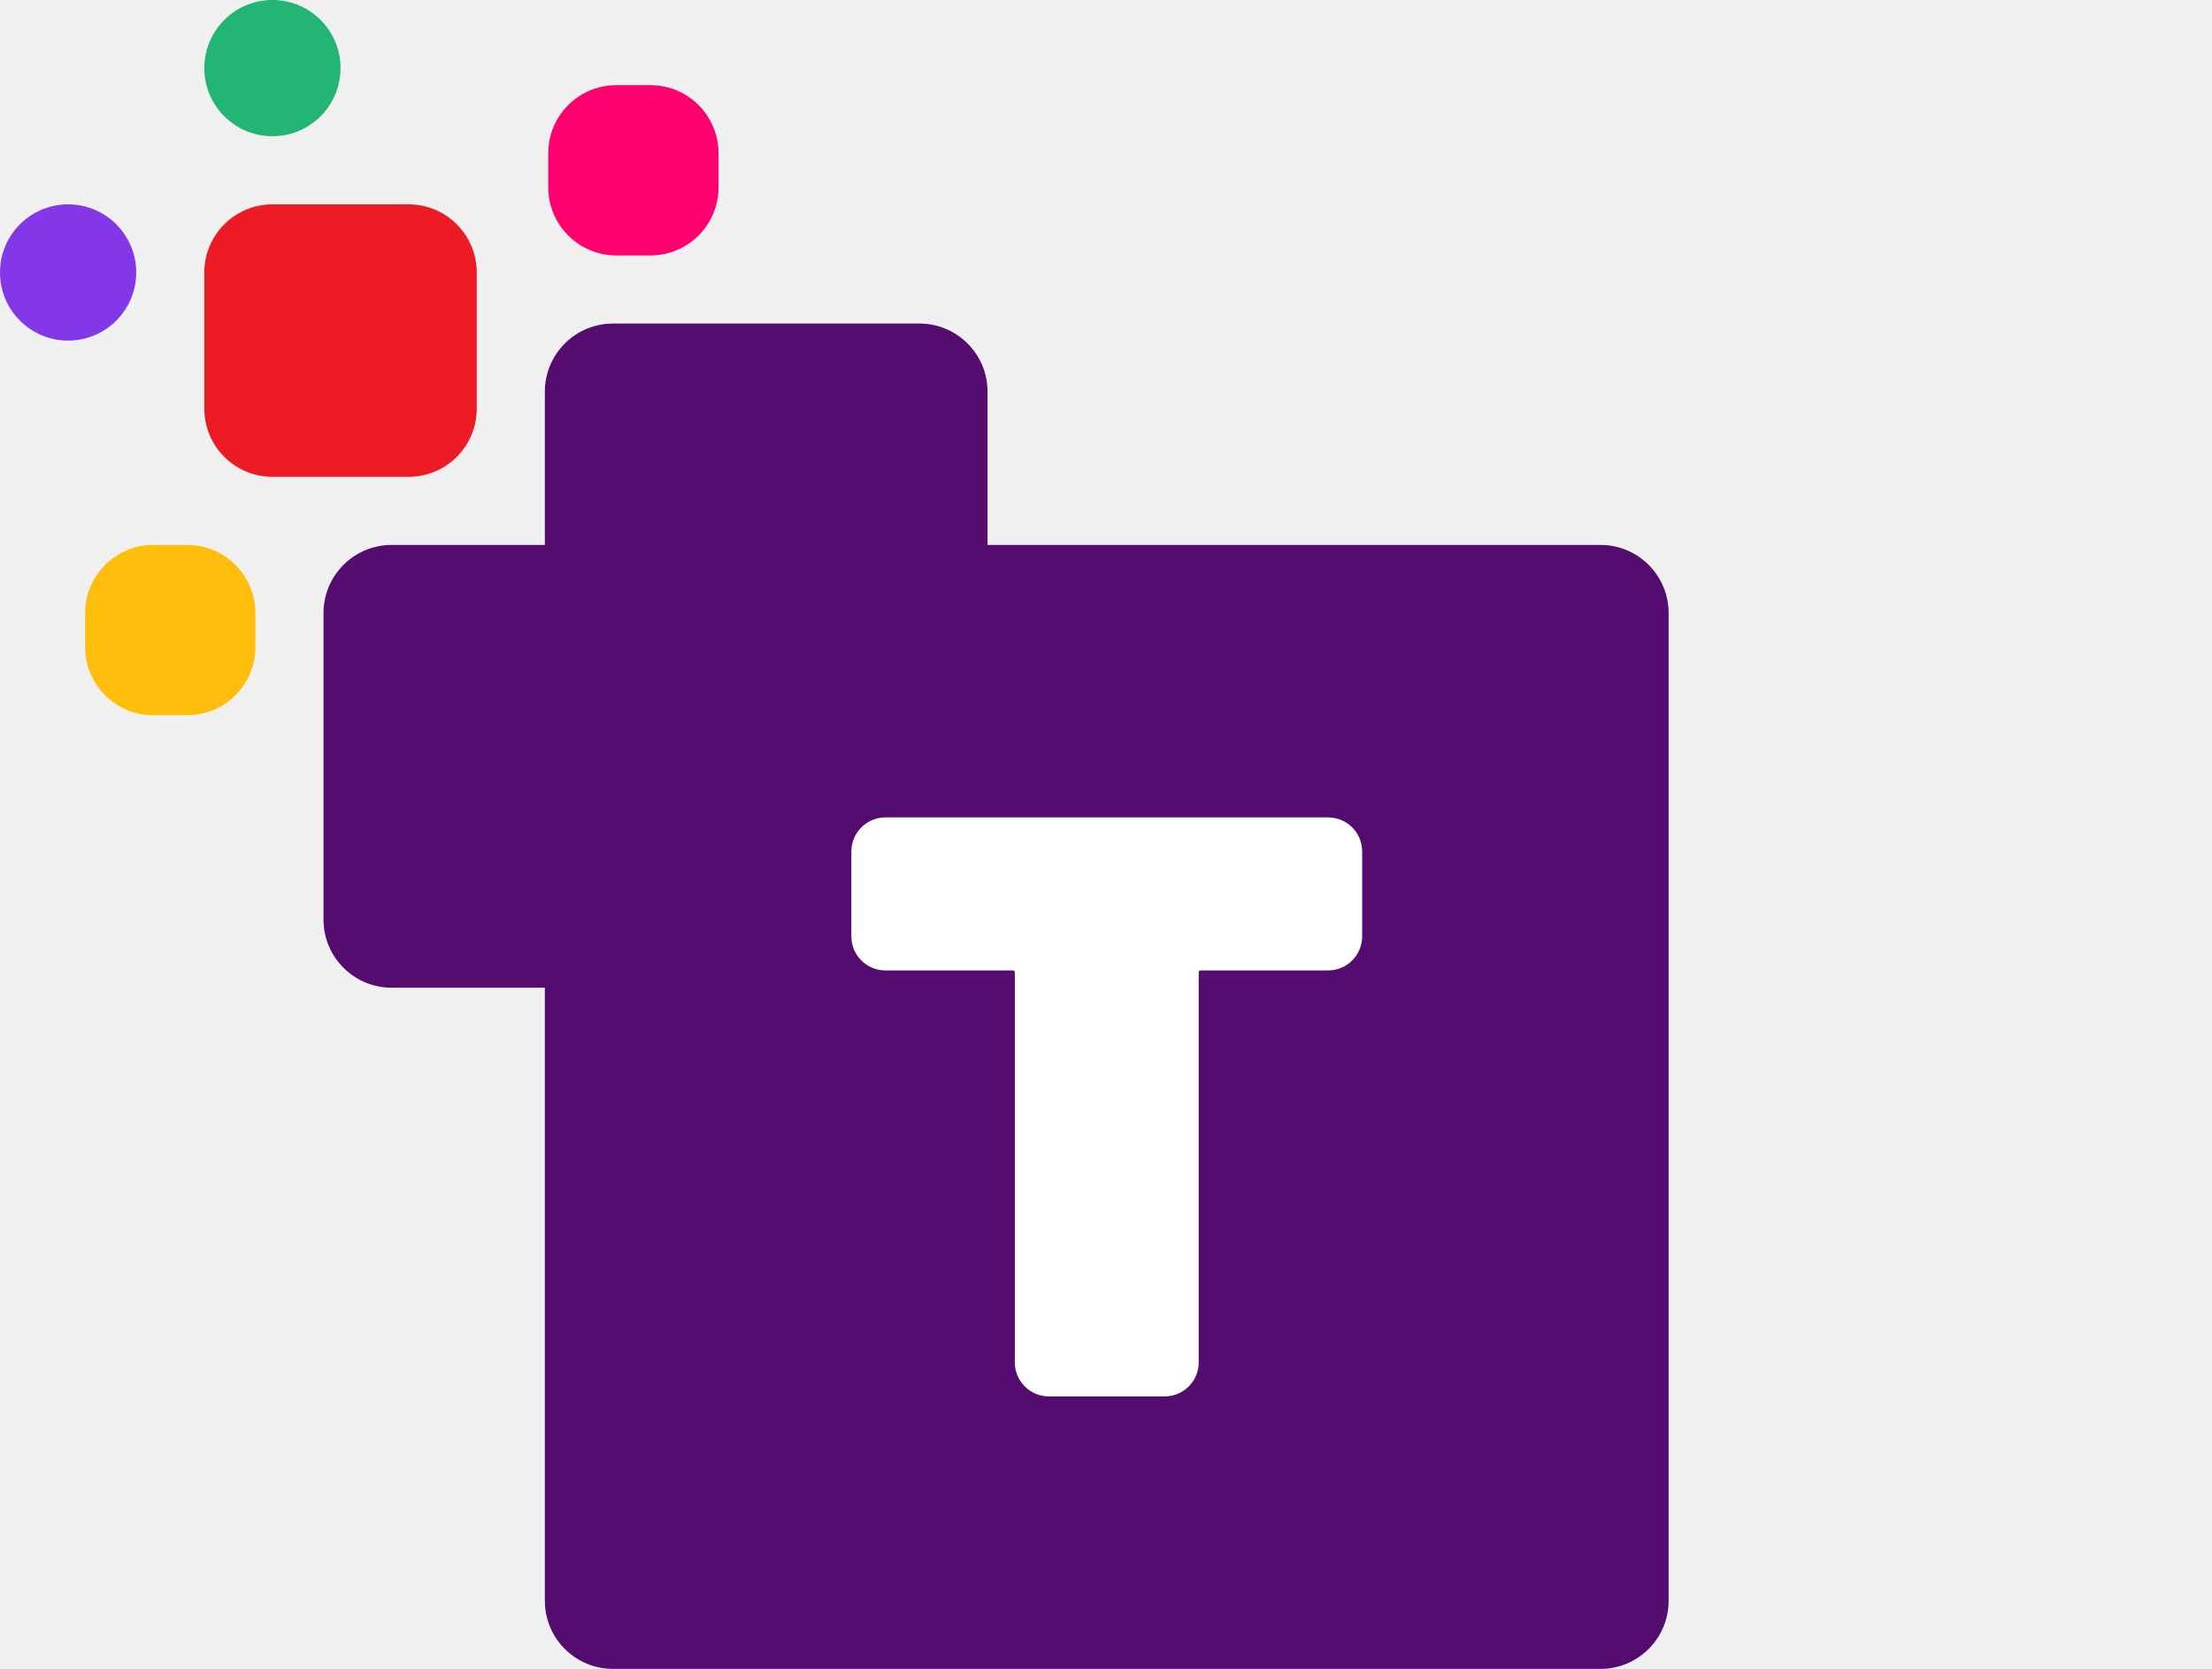
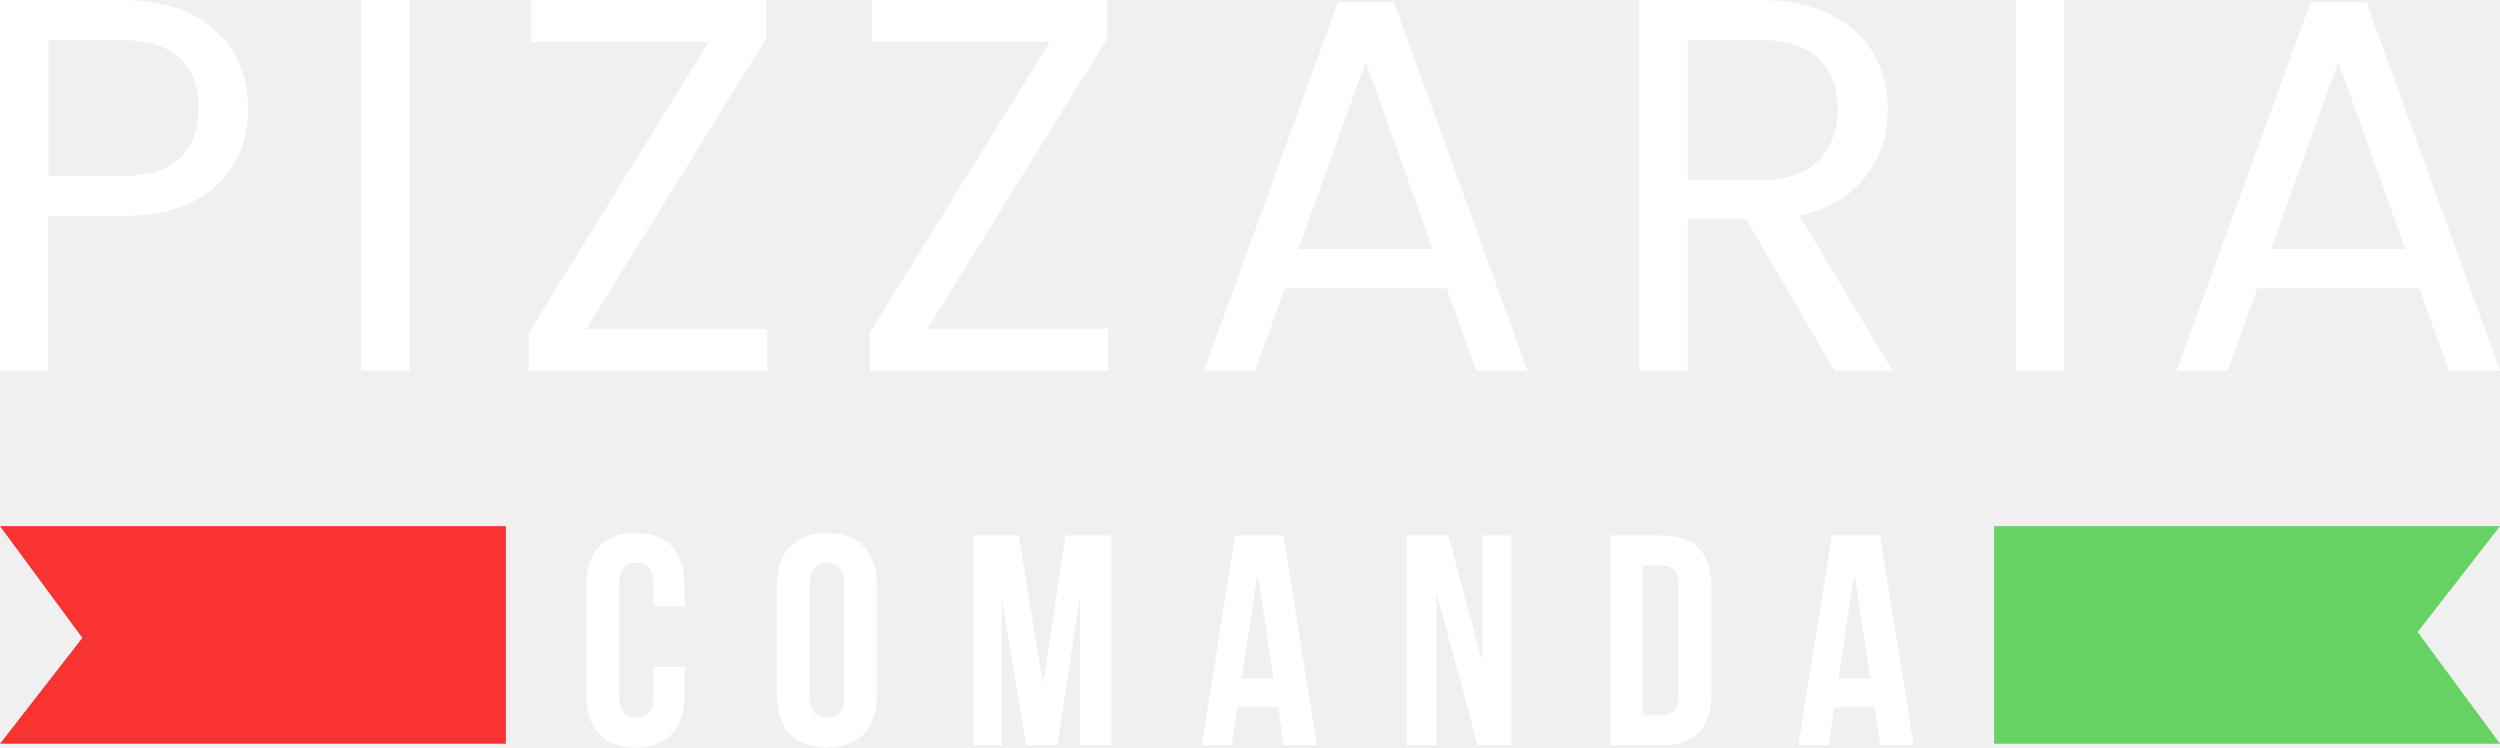
- <svg xmlns="http://www.w3.org/2000/svg" id="Camada_2" data-name="Camada 2" viewBox="0 0 649.57 490">
+ <svg xmlns="http://www.w3.org/2000/svg" id="Camada_2" data-name="Camada 2" viewBox="0 0 212.5 63.54">
  <defs>
    <style>
      .cls-1 {
        fill: #fff;
      }

      .cls-2 {
-         fill: #ff006e;
+         fill: #f93232;
      }

      .cls-3 {
-         fill: #540c6f;
-       }
- 
-       .cls-4 {
-         opacity: 0;
-       }
- 
-       .cls-5 {
-         fill: #ed1b24;
-       }
- 
-       .cls-6 {
-         fill: #22b573;
-       }
- 
-       .cls-7 {
-         fill: #8437e9;
-       }
- 
-       .cls-8 {
-         fill: #ffbe0c;
+         fill: #67d264;
      }
    </style>
  </defs>
-   <g id="Camada_2-2" data-name="Camada 2">
+   <g id="OBJECTS">
    <g>
-       <g id="Camada_2-2" data-name="Camada 2-2">
+       <g>
+         <path class="cls-1" d="m18.38,15.76c-1.79,1.73-4.53,2.6-8.21,2.6h-6.06v13.16H0V0h10.18c3.56,0,6.26.86,8.12,2.58,1.85,1.72,2.78,3.93,2.78,6.65s-.9,4.8-2.69,6.53Zm-3.14-2.28c1.09-.99,1.63-2.41,1.63-4.25,0-3.89-2.23-5.83-6.69-5.83h-6.06v11.58h6.06c2.29,0,3.98-.5,5.06-1.49Z" />
+         <path class="cls-1" d="m34.82,0v31.52h-4.12V0h4.12Z" />
+         <path class="cls-1" d="m49.84,27.95h15.38v3.57h-20.26v-3.26L60.24,3.57h-15.1V0h19.99v3.26l-15.29,24.69Z" />
+         <path class="cls-1" d="m78.82,27.95h15.38v3.57h-20.26v-3.26l15.29-24.69h-15.1V0h19.99v3.26l-15.29,24.69Z" />
+         <path class="cls-1" d="m122.96,24.51h-13.75l-2.53,7.01h-4.34L113.73.18h4.75l11.35,31.34h-4.34l-2.53-7.01Zm-1.18-3.35l-5.7-15.92-5.7,15.92h11.4Z" />
+         <path class="cls-1" d="m155.93,31.52l-7.51-12.89h-4.97v12.89h-4.12V0h10.18c2.38,0,4.39.41,6.04,1.22,1.64.81,2.87,1.91,3.69,3.3.81,1.39,1.22,2.97,1.22,4.75,0,2.17-.63,4.09-1.88,5.74-1.25,1.66-3.13,2.76-5.63,3.3l7.91,13.21h-4.93Zm-12.48-16.19h6.06c2.23,0,3.9-.55,5.02-1.65,1.11-1.1,1.67-2.57,1.67-4.41s-.55-3.32-1.65-4.34c-1.1-1.02-2.78-1.54-5.04-1.54h-6.06v11.94Z" />
+         <path class="cls-1" d="m175.46,0v31.52h-4.12V0h4.12Z" />
+         <path class="cls-1" d="m205.63,24.51h-13.75l-2.53,7.01h-4.34L196.4.18h4.75l11.35,31.34h-4.34l-2.53-7.01Zm-1.18-3.35l-5.7-15.92-5.7,15.92h11.4Z" />
+       </g>
+       <g>
        <g>
-           <rect class="cls-3" x="160" y="160" width="330" height="330" rx="20" ry="20" />
-           <rect class="cls-3" x="160" y="95" width="130" height="130" rx="20" ry="20" />
-           <rect class="cls-3" x="95" y="160" width="130" height="130" rx="20" ry="20" />
-           <rect class="cls-5" x="60" y="60" width="80" height="80" rx="20" ry="20" />
-           <rect class="cls-2" x="161" y="25" width="50" height="50" rx="20" ry="20" />
-           <path class="cls-7" d="m20,60h0c11.05,0,20,8.95,20,20h0c0,11.05-8.95,20-20,20h0c-11.05,0-20-8.95-20-20h0c0-11.05,8.95-20,20-20Z" />
-           <path class="cls-6" d="m80,0h0c11.05,0,20,8.95,20,20h0c0,11.05-8.95,20-20,20h0c-11.05,0-20-8.95-20-20h0c0-11.05,8.95-20,20-20Z" />
-           <rect class="cls-8" x="25" y="160" width="50" height="50" rx="20" ry="20" />
-           <path class="cls-1" d="m297.48,284.93h-37.47c-5.52,0-10-4.48-10-10v-24.93c0-5.52,4.48-10,10-10h130c5.52,0,10,4.48,10,10v24.93c0,5.52-4.48,10-10,10h-37.48c-.29,0-.52.23-.52.52v114.55c0,5.52-4.48,10-10,10h-34c-5.52,0-10-4.48-10-10v-114.55c0-.29-.23-.52-.52-.52h-.01Z" />
+           <path class="cls-1" d="m58.19,56.69v2.37c0,2.85-1.43,4.48-4.18,4.48s-4.18-1.63-4.18-4.48v-9.27c0-2.85,1.43-4.48,4.18-4.48s4.18,1.63,4.18,4.48v1.73h-2.65v-1.91c0-1.27-.56-1.76-1.45-1.76s-1.45.48-1.45,1.76v9.63c0,1.27.56,1.73,1.45,1.73s1.45-.46,1.45-1.73v-2.55h2.65Z" />
+           <path class="cls-1" d="m66.04,49.79c0-2.85,1.5-4.48,4.25-4.48s4.25,1.63,4.25,4.48v9.27c0,2.85-1.5,4.48-4.25,4.48s-4.25-1.63-4.25-4.48v-9.27Zm2.8,9.45c0,1.27.56,1.76,1.45,1.76s1.45-.48,1.45-1.76v-9.63c0-1.27-.56-1.76-1.45-1.76s-1.45.48-1.45,1.76v9.63Z" />
+           <path class="cls-1" d="m88.66,58.17l1.91-12.66h3.9v17.83h-2.65v-12.78l-1.94,12.78h-2.65l-2.09-12.61v12.61h-2.44v-17.83h3.9l2.06,12.66Z" />
+           <path class="cls-1" d="m111.94,63.34h-2.83l-.48-3.23h-3.44l-.48,3.23h-2.57l2.85-17.83h4.1l2.85,17.83Zm-6.39-5.65h2.7l-1.35-9.02-1.35,9.02Z" />
+           <path class="cls-1" d="m122.11,50.43v12.91h-2.52v-17.83h3.51l2.88,10.67v-10.67h2.5v17.83h-2.88l-3.49-12.91Z" />
+           <path class="cls-1" d="m136.86,45.51h4.43c2.8,0,4.18,1.55,4.18,4.41v9.02c0,2.85-1.38,4.41-4.18,4.41h-4.43v-17.83Zm2.8,2.55v12.73h1.58c.89,0,1.43-.46,1.43-1.73v-9.27c0-1.27-.53-1.73-1.43-1.73h-1.58Z" />
+           <path class="cls-1" d="m162.66,63.34h-2.83l-.48-3.23h-3.44l-.48,3.23h-2.57l2.85-17.83h4.1l2.85,17.83Zm-6.39-5.65h2.7l-1.35-9.02-1.35,9.02Z" />
        </g>
-       </g>
-       <g class="cls-4">
-         <rect class="cls-3" x="359.57" y="95" width="130" height="130" rx="20" ry="20" />
-         <rect class="cls-3" x="424.57" y="160" width="130" height="130" rx="20" ry="20" />
-         <rect class="cls-5" x="509.57" y="60" width="80" height="80" rx="20" ry="20" />
-         <rect class="cls-2" x="438.57" y="25" width="50" height="50" rx="20" ry="20" />
-         <path class="cls-7" d="m629.57,60h0c-11.05,0-20,8.95-20,20h0c0,11.05,8.95,20,20,20h0c11.05,0,20-8.95,20-20h0c0-11.05-8.95-20-20-20Z" />
-         <path class="cls-6" d="m569.57,0h0c-11.05,0-20,8.95-20,20h0c0,11.05,8.95,20,20,20h0c11.05,0,20-8.95,20-20h0c0-11.05-8.95-20-20-20Z" />
-         <rect class="cls-8" x="574.57" y="160" width="50" height="50" rx="20" ry="20" />
+         <g>
+           <polygon class="cls-2" points="43 44.72 0 44.72 7 54.22 0 63.22 43 63.22 43 44.72" />
+           <polygon class="cls-3" points="169.5 63.22 212.5 63.22 205.5 53.72 212.5 44.72 169.5 44.72 169.5 63.22" />
+         </g>
      </g>
    </g>
  </g>
</svg>
